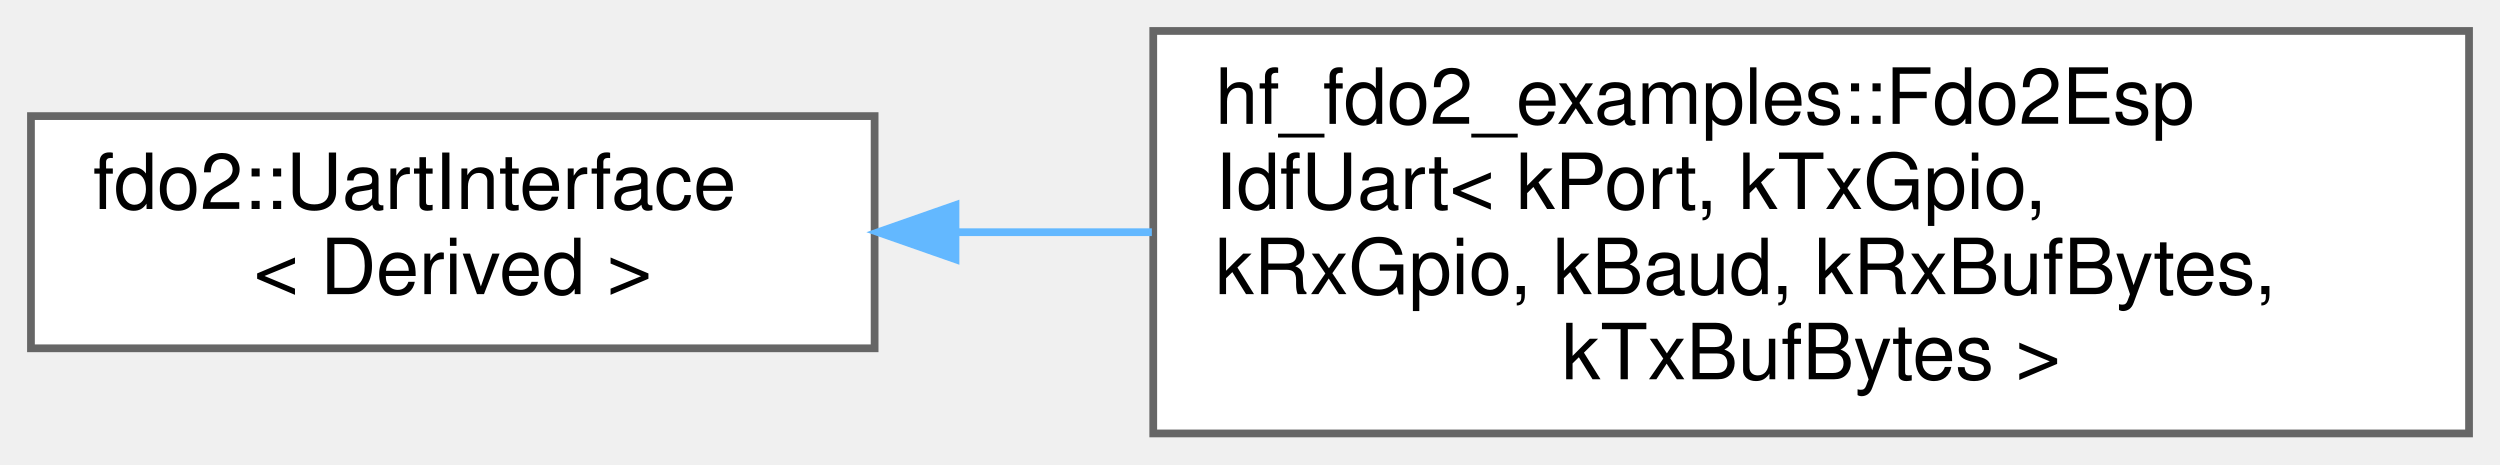
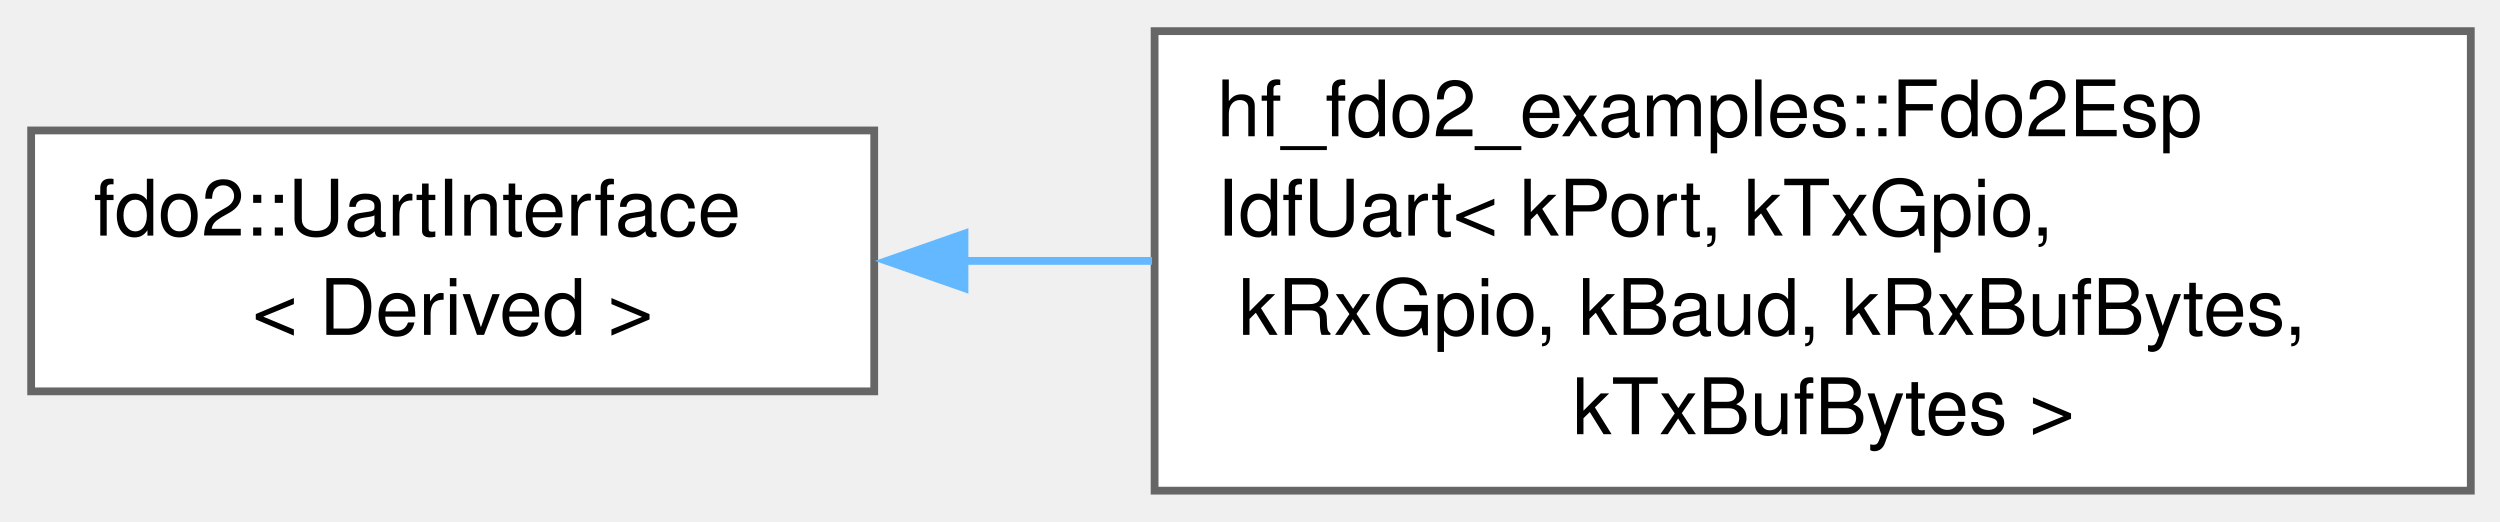
- <svg xmlns="http://www.w3.org/2000/svg" xmlns:xlink="http://www.w3.org/1999/xlink" width="323pt" height="60pt" viewBox="0.00 0.00 323.00 60.00">
-   <g id="graph0" class="graph" transform="scale(1 1) rotate(0) translate(4 56)">
+ <svg xmlns="http://www.w3.org/2000/svg" xmlns:xlink="http://www.w3.org/1999/xlink" width="321pt" height="67pt" viewBox="0.00 0.00 321.00 67.00">
+   <g id="graph0" class="graph" transform="scale(1 1) rotate(0) translate(4 63)">
    <g id="Node000000" class="node">
      <g id="a_Node000000">
        <a xlink:href="classfdo2_1_1UartInterface.html" target="_top" xlink:title="CRTP base for PSUP serial transport.">
-           <polygon fill="white" stroke="#666666" points="109,-41 0,-41 0,-11 109,-11 109,-41" />
-           <text text-anchor="start" x="8" y="-29" font-family="Helvetica,sans-Serif" font-size="10.00">fdo2::UartInterface</text>
-           <text text-anchor="middle" x="54.5" y="-18" font-family="Helvetica,sans-Serif" font-size="10.00">&lt; Derived &gt;</text>
+           <polygon fill="white" stroke="#666666" points="108.25,-46.25 0,-46.25 0,-12.75 108.25,-12.75 108.25,-46.25" />
+           <text xml:space="preserve" text-anchor="start" x="8" y="-32.75" font-family="Helvetica,sans-Serif" font-size="10.00">fdo2::UartInterface</text>
+           <text xml:space="preserve" text-anchor="middle" x="54.12" y="-20" font-family="Helvetica,sans-Serif" font-size="10.00">&lt; Derived &gt;</text>
        </a>
      </g>
    </g>
    <g id="Node000001" class="node">
      <g id="a_Node000001">
        <a xlink:href="classhf__fdo2__examples_1_1Fdo2EspIdfUart.html" target="_top" xlink:title="Template UART bridge: one concrete type per (port, TX, RX, baud) tuple.">
-           <polygon fill="white" stroke="#666666" points="315,-52 145,-52 145,0 315,0 315,-52" />
-           <text text-anchor="start" x="153" y="-40" font-family="Helvetica,sans-Serif" font-size="10.00">hf_fdo2_examples::Fdo2Esp</text>
-           <text text-anchor="start" x="153" y="-29" font-family="Helvetica,sans-Serif" font-size="10.00">IdfUart&lt; kPort, kTxGpio,</text>
-           <text text-anchor="start" x="153" y="-18" font-family="Helvetica,sans-Serif" font-size="10.00"> kRxGpio, kBaud, kRxBufBytes,</text>
-           <text text-anchor="middle" x="230" y="-7" font-family="Helvetica,sans-Serif" font-size="10.00"> kTxBufBytes &gt;</text>
+           <polygon fill="white" stroke="#666666" points="313.25,-59 144.25,-59 144.25,0 313.25,0 313.25,-59" />
+           <text xml:space="preserve" text-anchor="start" x="152.25" y="-45.5" font-family="Helvetica,sans-Serif" font-size="10.00">hf_fdo2_examples::Fdo2Esp</text>
+           <text xml:space="preserve" text-anchor="start" x="152.25" y="-32.75" font-family="Helvetica,sans-Serif" font-size="10.00">IdfUart&lt; kPort, kTxGpio,</text>
+           <text xml:space="preserve" text-anchor="start" x="152.25" y="-20" font-family="Helvetica,sans-Serif" font-size="10.00"> kRxGpio, kBaud, kRxBufBytes,</text>
+           <text xml:space="preserve" text-anchor="middle" x="228.75" y="-7.25" font-family="Helvetica,sans-Serif" font-size="10.00"> kTxBufBytes &gt;</text>
        </a>
      </g>
    </g>
    <g id="edge2_Node000000_Node000001" class="edge">
      <g id="a_edge2_Node000000_Node000001">
        <a xlink:title=" ">
-           <path fill="none" stroke="#63b8ff" d="M119.66,-26C127.87,-26 136.36,-26 144.82,-26" />
-           <polygon fill="#63b8ff" stroke="#63b8ff" points="119.45,-22.5 109.45,-26 119.45,-29.5 119.45,-22.5" />
+           <path fill="none" stroke="#63b8ff" d="M119.7,-29.5C127.61,-29.5 135.78,-29.5 143.92,-29.5" />
+           <polygon fill="#63b8ff" stroke="#63b8ff" points="119.84,-26 109.84,-29.5 119.84,-33 119.84,-26" />
        </a>
      </g>
    </g>
  </g>
</svg>
